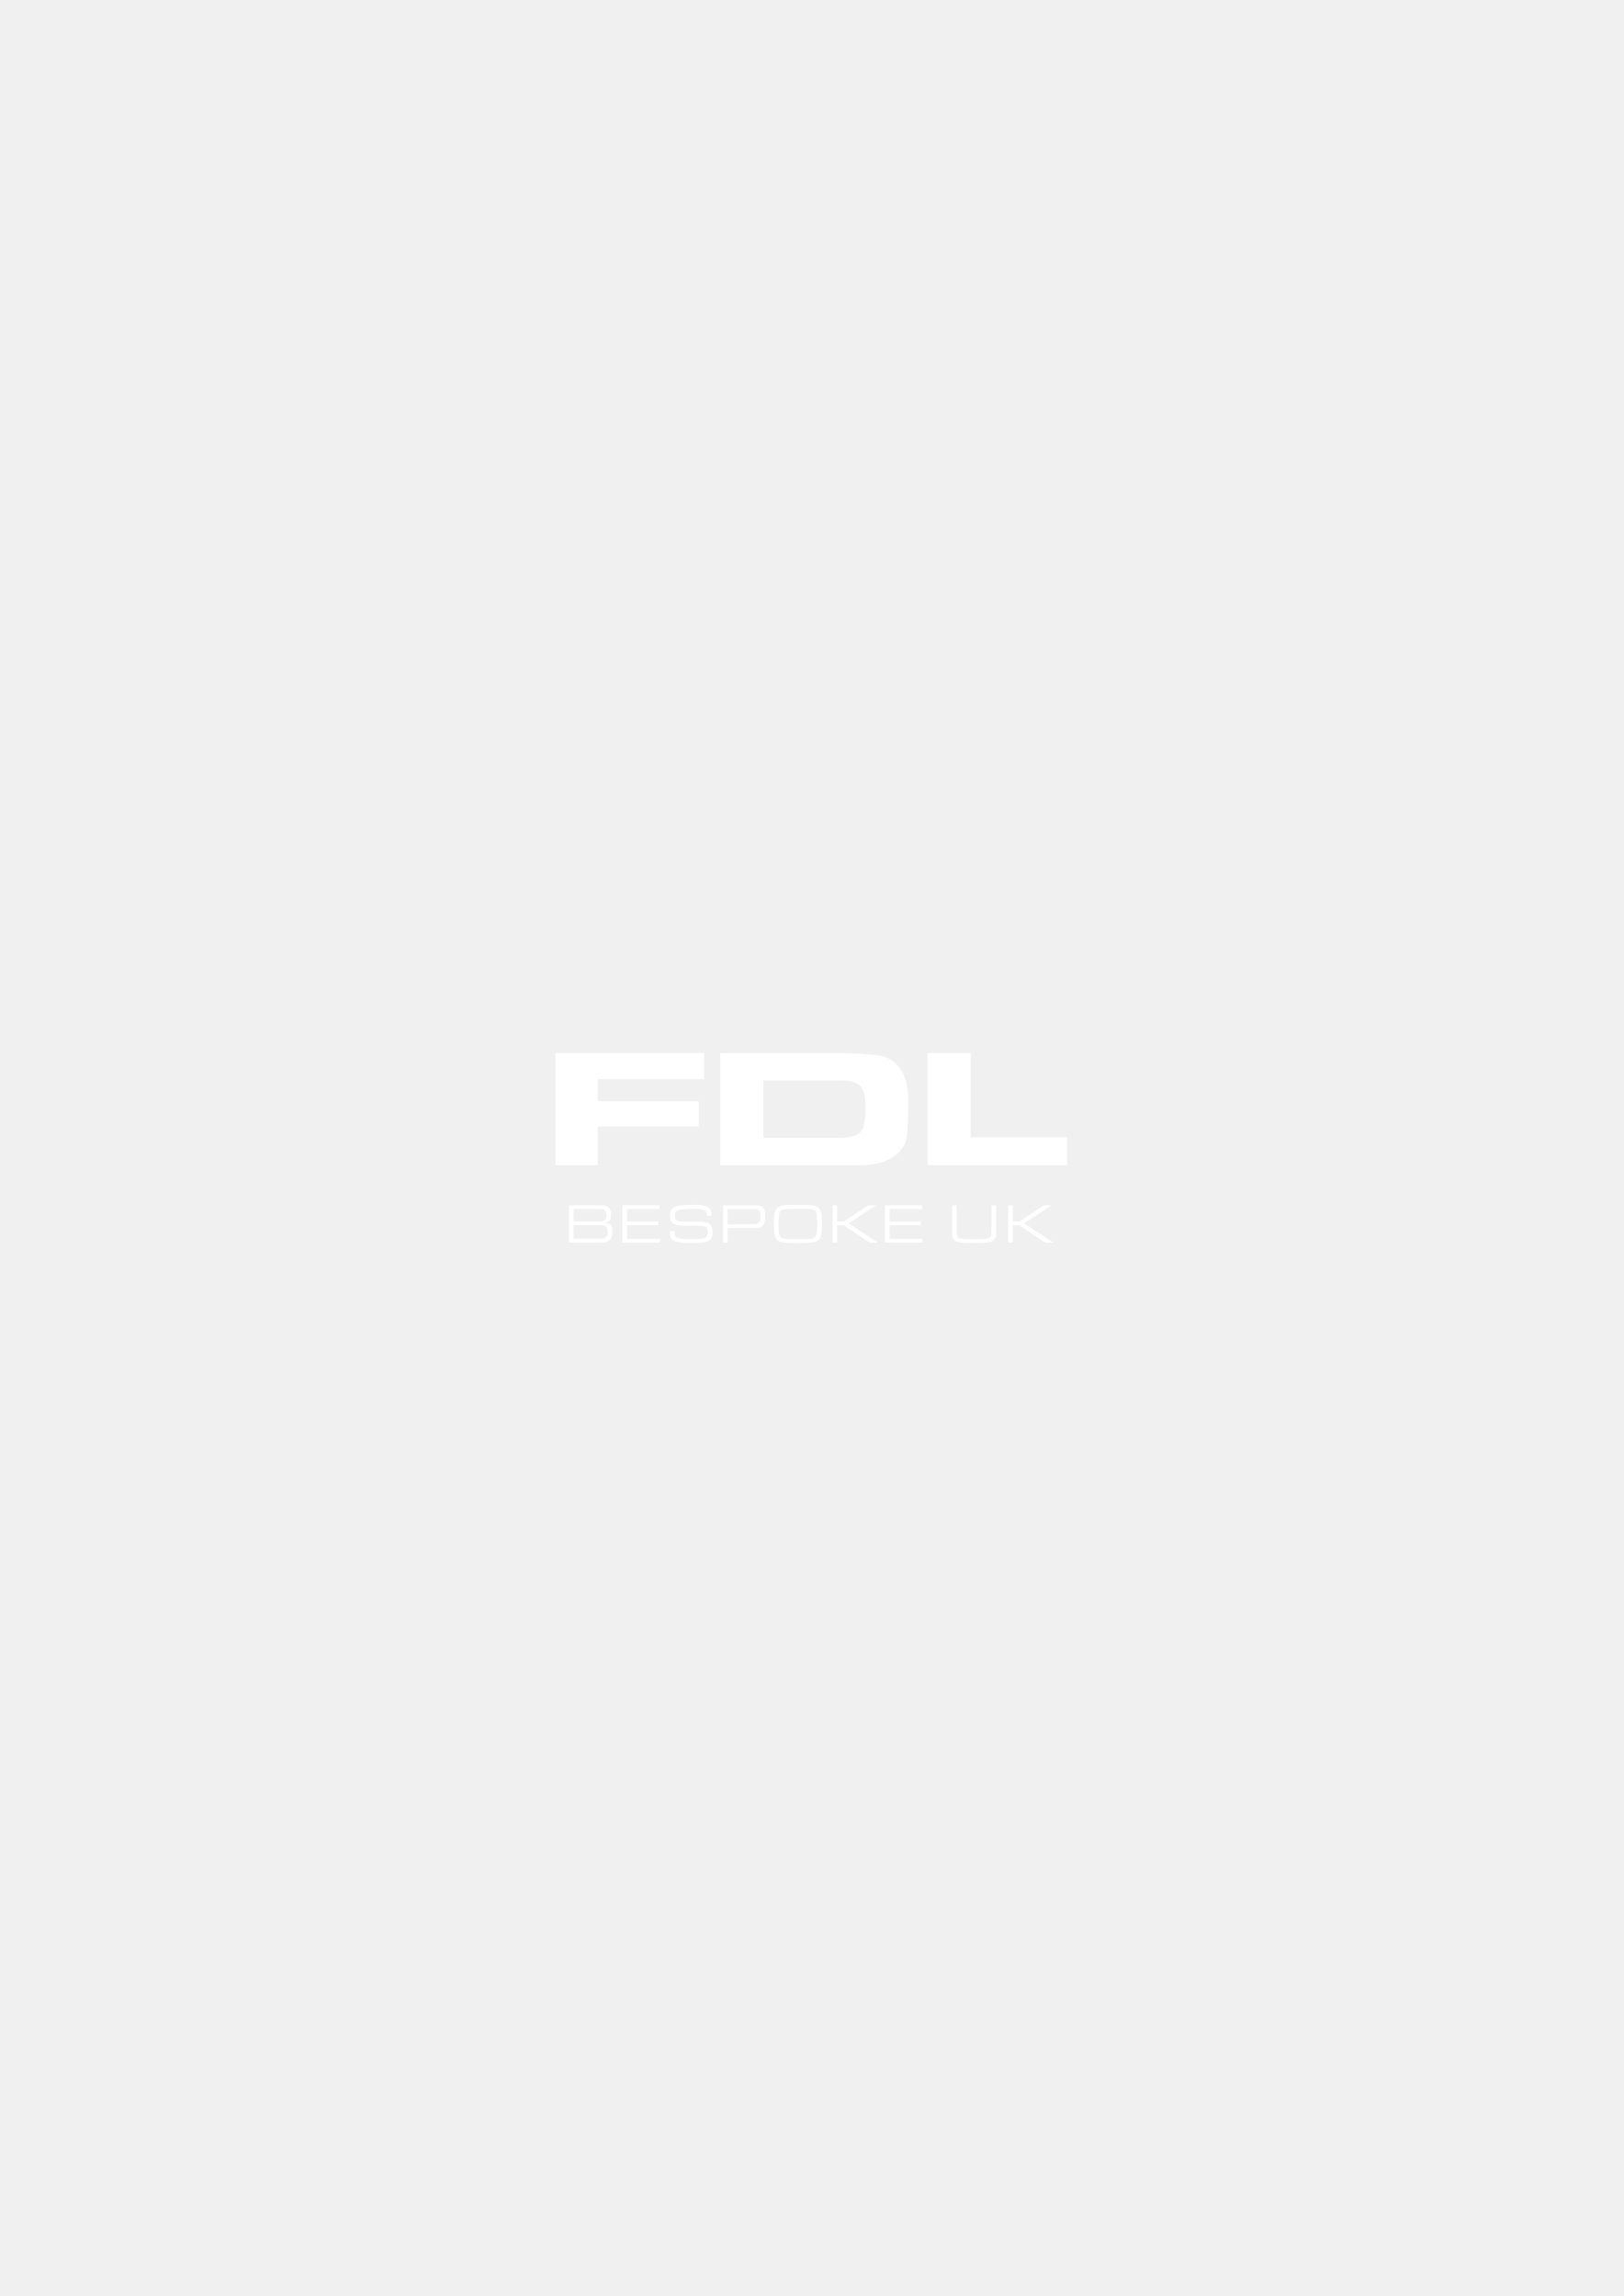
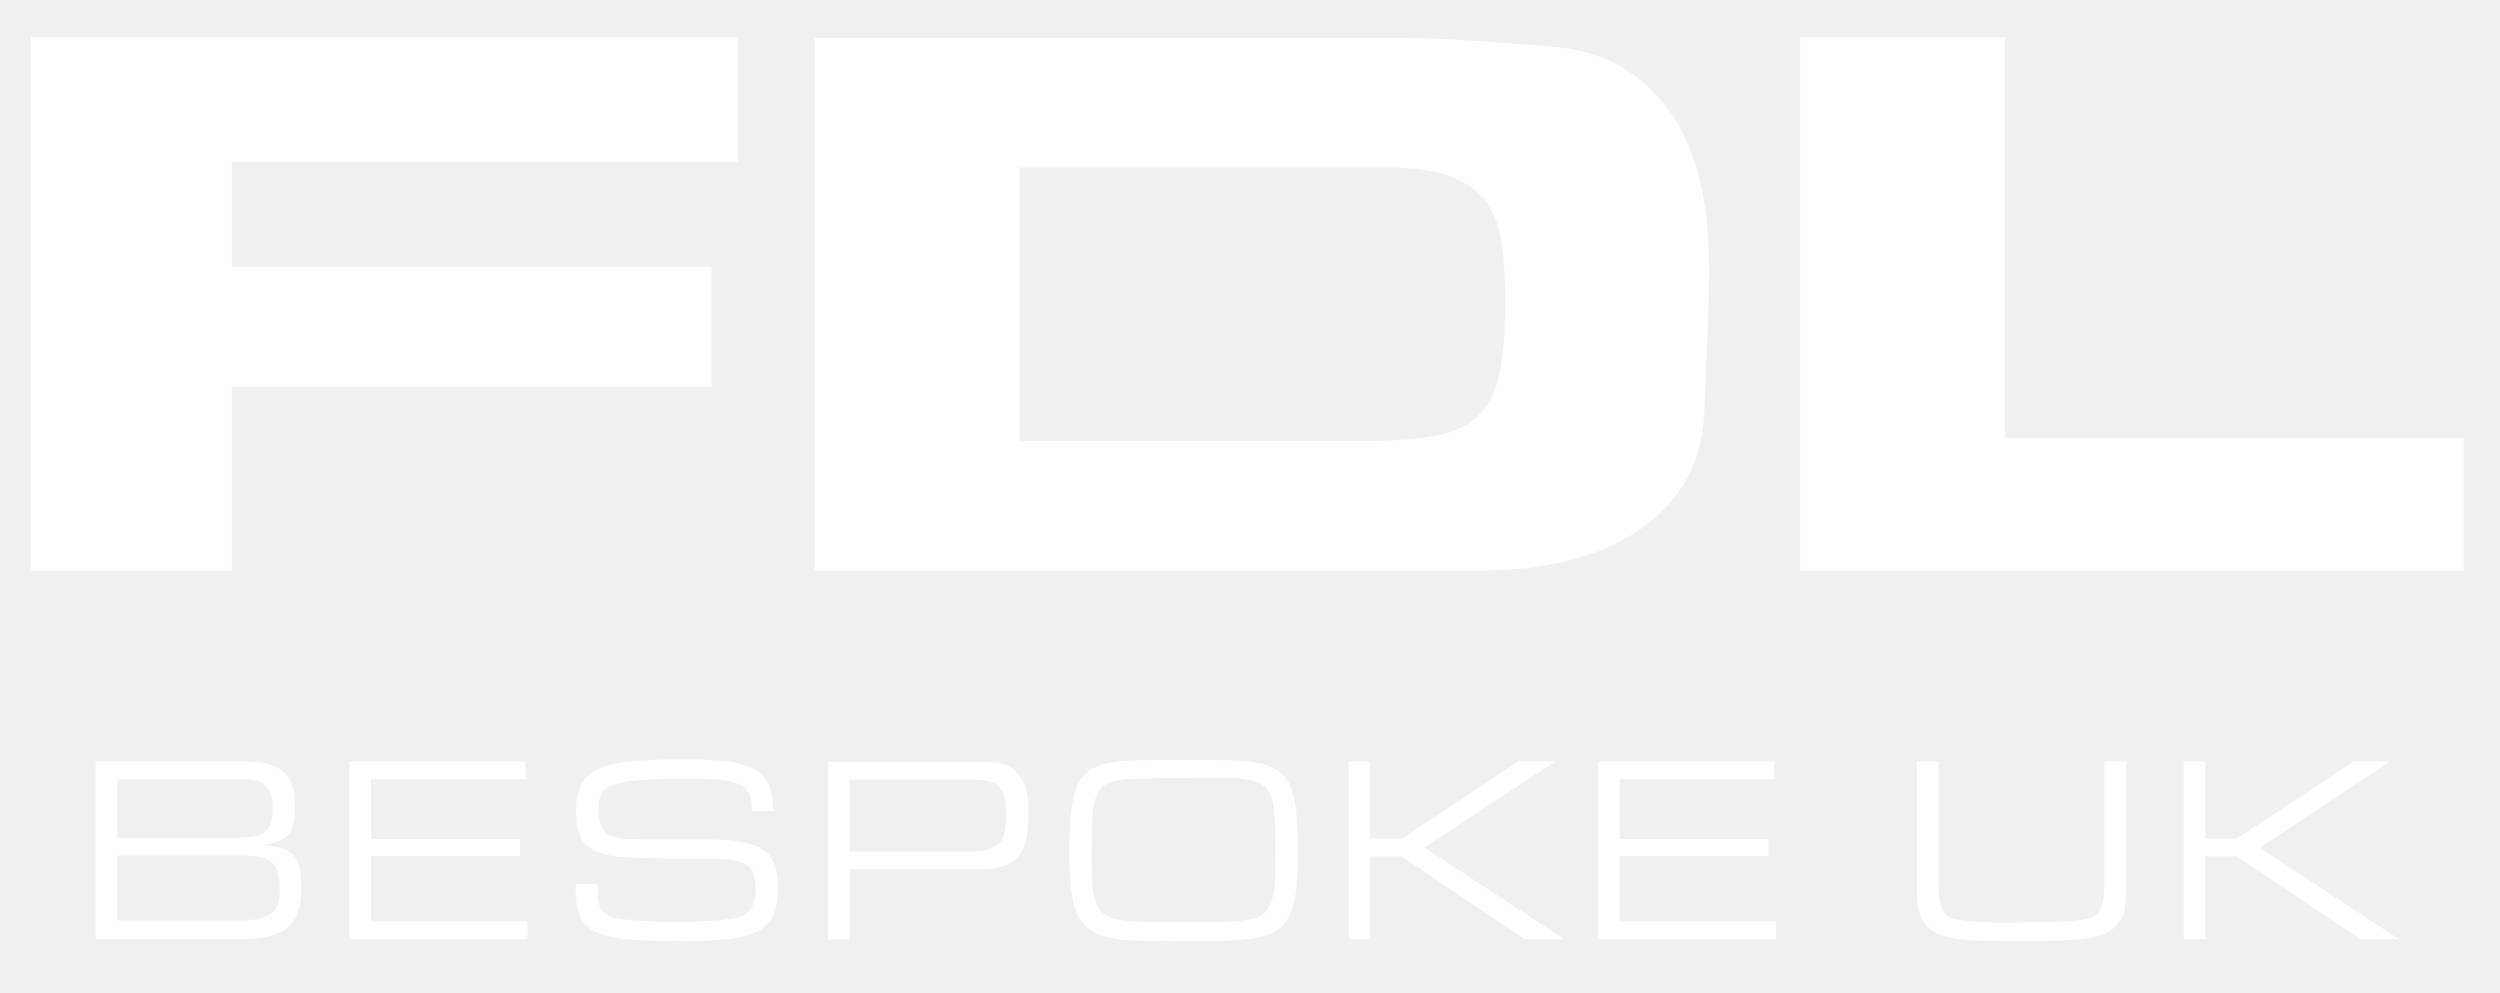
- <svg xmlns="http://www.w3.org/2000/svg" xml:space="preserve" width="210mm" height="297mm" version="1.1" shape-rendering="geometricPrecision" text-rendering="geometricPrecision" image-rendering="optimizeQuality" fill-rule="evenodd" clip-rule="evenodd" viewBox="0 0 21000 29700">
+ <svg xmlns="http://www.w3.org/2000/svg" xml:space="preserve" width="6800" height="2700" version="1.1" shape-rendering="geometricPrecision" text-rendering="optimizeQuality" image-rendering="optimizeQuality" fill-rule="evenodd" clip-rule="evenodd" viewBox="7100 13520 6800 2700">
  <g id="Layer_x0020_1">
    <g id="_1654523794208">
      <polygon fill="white" fill-rule="nonzero" points="7184.26,15071.9 7184.26,13621.2 9106.37,13621.2 9106.37,13960.51 7730.71,13960.51 7730.71,14245.41 9035.7,14245.41 9035.7,14571.66 7730.71,14571.66 7730.71,15071.9 " />
      <path fill="white" fill-rule="nonzero" d="M9873.02 14719.54l929.78 0c79.76,0 144.99,-4.34 195.79,-13.01 50.66,-8.72 90.59,-26.46 119.59,-53.31 28.97,-26.81 48.97,-65.26 59.8,-115.29 10.9,-50.02 16.33,-116.34 16.33,-199 0,-62.33 -3.67,-116.7 -10.9,-163.12 -7.23,-46.39 -22.65,-84.07 -46.21,-113.1 -23.57,-29 -56.2,-50.73 -97.83,-65.23 -41.73,-14.5 -96.98,-21.77 -165.84,-21.77l-1000.51 0 0 743.83zm-557.35 352.36l0 -1448.54 1604.08 0c48.89,0 107.35,2.18 175.33,6.52 67.94,4.34 144.53,10.16 229.73,17.39 130.52,10.2 233.78,65.66 309.91,166.41 76.17,100.79 114.23,246.13 114.23,436.07 0,44.98 -1.38,100.82 -4.13,167.5 -2.71,66.67 -5.89,143.54 -9.49,230.54 -7.26,131.94 -64.84,235.62 -172.61,311.01 -107.88,75.42 -254.25,113.1 -439.07,113.1l-1807.98 0z" />
      <polygon fill="white" fill-rule="nonzero" points="12553.6,13621.2 12553.6,14710.86 13801.48,14710.86 13801.48,15071.89 11996.31,15071.89 11996.31,13621.2 " />
      <path fill="white" fill-rule="nonzero" d="M7418.96 16023.3l340 0c34.82,0 60.54,-5.78 77.23,-17.39 16.65,-11.57 25.01,-31.89 25.01,-60.92 0,-20.75 -1.7,-37.54 -5.08,-50.38 -3.39,-12.81 -9.21,-22.68 -17.39,-29.7 -8.22,-6.99 -19.72,-11.72 -34.44,-14.11 -14.74,-2.44 -33.23,-3.67 -55.45,-3.67l-329.88 0 0 176.17zm0 -224.75l326.24 0c18.35,0 33.73,-1.06 46.01,-3.28 12.34,-2.15 22.26,-6.28 29.74,-12.28 7.47,-6.03 12.8,-14.39 15.94,-25.01 3.14,-10.65 4.73,-24.17 4.73,-40.61 0,-51.71 -23.46,-77.57 -70.31,-77.57l-352.35 0 0 158.75zm-58.74 275.52l0 -482.85 408.9 0c46.43,0 80.22,9.17 101.5,27.52 21.27,18.38 31.89,49.56 31.89,93.55 0,18.84 -1.2,34.33 -3.6,46.4 -2.43,12.1 -6.91,22.11 -13.41,30.05 -6.52,8.01 -15.59,14.29 -27.2,18.91 -11.6,4.55 -26.81,8.57 -45.68,11.92 18.87,0.99 35.03,3.04 48.58,6.21 13.51,3.11 24.66,8.68 33.34,16.65 8.71,7.94 15.13,19.2 19.22,33.73 4.09,14.5 6.18,33.34 6.18,56.55 0,25.61 -2.93,47.34 -8.72,65.23 -5.82,17.88 -14.99,32.49 -27.55,43.85 -12.56,11.36 -28.89,19.58 -48.93,24.66 -20.07,5.08 -44.13,7.62 -72.14,7.62l-402.38 0z" />
      <polygon fill="white" fill-rule="nonzero" points="8109.15,15639.79 8109.15,15802.17 8514.42,15802.17 8514.42,15848.56 8109.15,15848.56 8109.15,16026.22 8534.7,16026.22 8534.7,16074.8 8050.41,16074.8 8050.41,15591.21 8529.62,15591.21 8529.62,15639.79 " />
      <path fill="white" fill-rule="nonzero" d="M8724.63 15924.01c0.49,14.01 1.09,26.32 1.8,36.97 0.74,10.66 2.78,19.93 6.17,27.87 3.39,7.97 8.96,14.43 16.69,19.23 7.72,4.83 18.84,8.43 33.34,10.9 9.66,1.41 28.15,3.21 55.45,5.43 27.34,2.15 60.79,3.28 100.44,3.28 27.55,0 54.96,-0.77 82.3,-2.22 27.27,-1.41 54.47,-4.34 81.53,-8.68 16.93,-2.93 29.98,-11.01 39.16,-24.27 9.17,-13.3 13.75,-31.54 13.75,-54.75 0,-21.31 -3.03,-37.57 -9.03,-48.97 -6.06,-11.36 -17.04,-19.54 -33.02,-24.62 -15.94,-5.04 -38.03,-7.87 -66.32,-8.33 -28.26,-0.49 -64.66,-0.74 -109.11,-0.74 -51.72,0 -94.83,-0.81 -129.4,-2.5 -34.57,-1.73 -62.37,-6.81 -83.36,-15.24 -21.06,-8.47 -36.02,-21.49 -44.98,-39.16 -8.96,-17.64 -13.41,-42.16 -13.41,-73.59 0,-31.4 5.68,-56.3 17.04,-74.68 11.36,-18.35 29.11,-32.35 53.31,-42.05 24.13,-9.63 55.06,-15.81 92.78,-18.49 37.71,-2.64 83.11,-4.02 136.31,-4.02 43.5,0 80.33,1.87 110.56,5.5 30.2,3.6 54.72,10.48 73.59,20.64 18.84,10.13 32.35,24.41 40.57,42.79 8.25,18.38 12.35,42.27 12.35,71.76l-58 0c0,-19.33 -2.43,-34.79 -7.27,-46.39 -4.83,-11.61 -14.14,-20.57 -27.9,-26.85 -13.76,-6.28 -33.13,-10.37 -58,-12.28 -24.91,-1.97 -57.4,-2.92 -97.51,-2.92 -41.1,0 -76.48,1.2 -106.22,3.63 -29.7,2.4 -53.06,5.75 -69.95,10.12 -18.38,4.84 -31.44,12.46 -39.16,22.86 -7.73,10.41 -11.57,27.42 -11.57,51.09 0,13.54 1.55,25.26 4.69,35.13 3.14,9.95 8.71,18.07 16.65,24.34 8.01,6.25 19.01,10.87 33.02,13.76 14,2.9 31.64,4.34 52.92,4.34l26.84 0c67.17,0 123.33,0.11 168.52,0.36 45.2,0.28 81.6,4.26 109.12,11.95 27.55,7.77 47.24,20.96 59.09,39.55 11.85,18.63 17.78,46.29 17.78,83.01 0,29.99 -4.48,54.26 -13.41,72.88 -8.99,18.59 -23.56,32.95 -43.88,43.08 -20.29,10.16 -46.75,17.07 -79.38,20.71 -32.63,3.59 -72.63,5.43 -119.98,5.43 -58.49,0 -106.71,-1.48 -144.64,-4.38 -37.95,-2.85 -67.91,-9.13 -89.88,-18.83 -22.02,-9.64 -37.36,-23.57 -46.08,-41.7 -8.67,-18.14 -13.01,-42.62 -13.01,-73.56l0 -17.39 58.7 0z" />
      <path fill="white" fill-rule="nonzero" d="M9411.2 15836.27l337.86 0c12.52,0 24.87,-1.8 36.93,-5.43 12.1,-3.6 20.82,-7.62 26.14,-11.96 10.13,-8.22 16.76,-19.58 19.9,-34.08 3.14,-14.54 4.73,-32.14 4.73,-52.95 0,-34.29 -6.42,-58.11 -19.23,-71.41 -12.81,-13.26 -33.69,-19.89 -62.69,-19.89l-343.64 0 0 195.72zm-58.74 -244.34l401.64 0c16.9,0 33.23,0.39 48.97,1.1 15.7,0.7 31.04,5.68 46.03,14.85 16.9,10.65 29.21,25.65 36.94,44.98 7.76,19.33 11.61,44.7 11.61,76.13 0,30.94 -2.4,56.41 -7.27,76.45 -4.8,20.07 -12.91,36.01 -24.27,47.87 -11.36,11.85 -26.43,20.07 -45.3,24.66 -18.87,4.62 -42.3,6.88 -70.31,6.88l-339.3 0 0 189.93 -58.74 0 0 -482.85z" />
      <path fill="white" fill-rule="nonzero" d="M10318.87 15636.17l-30.1 0c-8.92,0 -17.63,0.11 -26.07,0.36 -8.46,0.24 -17.32,0.49 -26.49,0.74 -9.17,0.24 -19.08,0.35 -29.74,0.35 -33.79,0.46 -59.9,3.03 -78.28,7.58 -18.34,4.63 -31.89,14.29 -40.57,29.04 -8.71,14.71 -13.93,36.37 -15.59,64.91 -1.73,28.5 -2.54,66.92 -2.54,115.25 0,30.45 0.81,55.81 2.54,76.1 1.66,20.32 5.29,36.86 10.86,49.67 5.54,12.8 13.76,22.5 24.66,29.03 10.87,6.53 25.47,11.08 43.85,13.76 18.35,2.64 41.07,4.13 68.16,4.37 27.06,0.18 59.69,0.36 97.86,0.36 40.6,0 75.14,-0.18 103.68,-0.36 28.51,-0.24 52.07,-1.97 70.66,-5.11 18.63,-3.14 33.13,-8.54 43.54,-16.3 10.37,-7.73 18.13,-18.98 23.17,-33.73 5.08,-14.74 8.12,-33.72 9.07,-56.93 0.95,-23.18 1.45,-51.93 1.45,-86.22 0,-34.82 -0.6,-63.68 -1.8,-86.65 -1.2,-22.96 -4.48,-41.69 -9.81,-56.19 -5.33,-14.5 -13.3,-25.12 -23.95,-31.89 -10.59,-6.78 -25.09,-11.61 -43.47,-14.5 -18.38,-2.93 -41.55,-4.24 -69.6,-3.99 -28.05,0.25 -61.88,0.35 -101.49,0.35zm-310.31 200.8c0,-43 1.59,-79.09 4.73,-108.37 3.1,-29.24 8.78,-53.06 17.04,-71.37 8.22,-18.41 19.54,-32.42 34.08,-42.12 14.5,-9.63 33.23,-16.51 56.16,-20.64 22.97,-4.09 50.76,-6.42 83.4,-6.87 32.59,-0.5 70.91,-0.75 114.9,-0.75 44.94,0 83.96,0.25 117.08,0.75 33.13,0.45 61.14,2.92 84.11,7.23 22.93,4.37 41.55,11.25 55.81,20.71 14.25,9.38 25.36,23.28 33.33,41.69 8.01,18.31 13.44,41.77 16.34,70.31 2.92,28.51 4.37,63.78 4.37,105.8 0,43.07 -1.62,79.06 -4.73,108.06 -3.17,28.96 -9.35,52.56 -18.48,70.66 -9.17,18.13 -21.98,31.92 -38.42,41.34 -16.47,9.42 -38.06,16.05 -64.91,19.93 -26.81,3.85 -59.3,5.93 -97.51,6.18 -38.17,0.25 -83.64,0.35 -136.28,0.35 -35.8,0 -67.09,-0.7 -93.91,-2.15 -26.81,-1.48 -49.88,-4.73 -69.25,-9.81 -19.33,-5.08 -35.27,-12.8 -47.83,-23.21 -12.56,-10.37 -22.58,-24.48 -30.06,-42.37 -7.51,-17.89 -12.7,-40.39 -15.59,-67.45 -2.9,-27.09 -4.38,-59.69 -4.38,-97.9z" />
      <polygon fill="white" fill-rule="nonzero" points="10827.09,15800.76 10912.64,15800.76 11230.21,15591.21 11330.26,15591.21 10975.01,15825.38 11354.14,16074.8 11248.34,16074.8 10912.64,15849.34 10827.09,15849.34 10827.09,16074.8 10768.39,16074.8 10768.39,15591.21 10827.09,15591.21 " />
      <polygon fill="white" fill-rule="nonzero" points="11504.98,15639.79 11504.98,15802.17 11910.25,15802.17 11910.25,15848.56 11504.98,15848.56 11504.98,16026.22 11930.53,16026.22 11930.53,16074.8 11446.27,16074.8 11446.27,15591.21 11925.45,15591.21 11925.45,15639.79 " />
      <path fill="white" fill-rule="nonzero" d="M12823.68 15591.22l58.7 0 0 334.19c0,18.91 -0.35,36.51 -1.09,52.95 -0.71,16.4 -5.68,31.89 -14.85,46.39 -7.76,12.1 -17.75,21.77 -30.09,29 -12.32,7.27 -27.52,12.7 -45.65,16.33 -18.14,3.6 -39.13,6 -63.12,7.27 -23.88,1.16 -51.04,1.8 -81.56,1.8 -59.41,0 -110.17,-0.14 -152.22,-0.39 -42.02,-0.25 -76.38,-4.23 -102.94,-11.96 -26.6,-7.72 -46.04,-20.99 -58.39,-39.86 -12.31,-18.84 -18.48,-46.89 -18.48,-84.1l0 -351.62 58.73 0 0 345.09c0,25.61 4.03,45.58 11.93,59.83 8.01,14.25 19.72,22.61 35.21,25.01 42.05,5.79 87.94,8.68 137.72,8.68l17.04 0c4.62,0 10.3,-0.25 17.07,-0.71 32.35,-0.98 60.51,-1.58 84.42,-1.79 23.96,-0.25 44.52,-1.03 61.63,-2.23 17.18,-1.2 31.3,-3.45 42.44,-6.88 11.12,-3.35 19.93,-8.78 26.46,-16.29 6.49,-7.52 10.97,-17.75 13.41,-30.8 2.43,-13.05 3.63,-29.99 3.63,-50.8l0 -329.11z" />
      <polygon fill="white" fill-rule="nonzero" points="13098.46,15800.76 13184.01,15800.76 13501.58,15591.21 13601.63,15591.21 13246.38,15825.38 13625.51,16074.8 13519.71,16074.8 13184.01,15849.34 13098.46,15849.34 13098.46,16074.8 13039.76,16074.8 13039.76,15591.21 13098.46,15591.21 " />
    </g>
  </g>
</svg>
